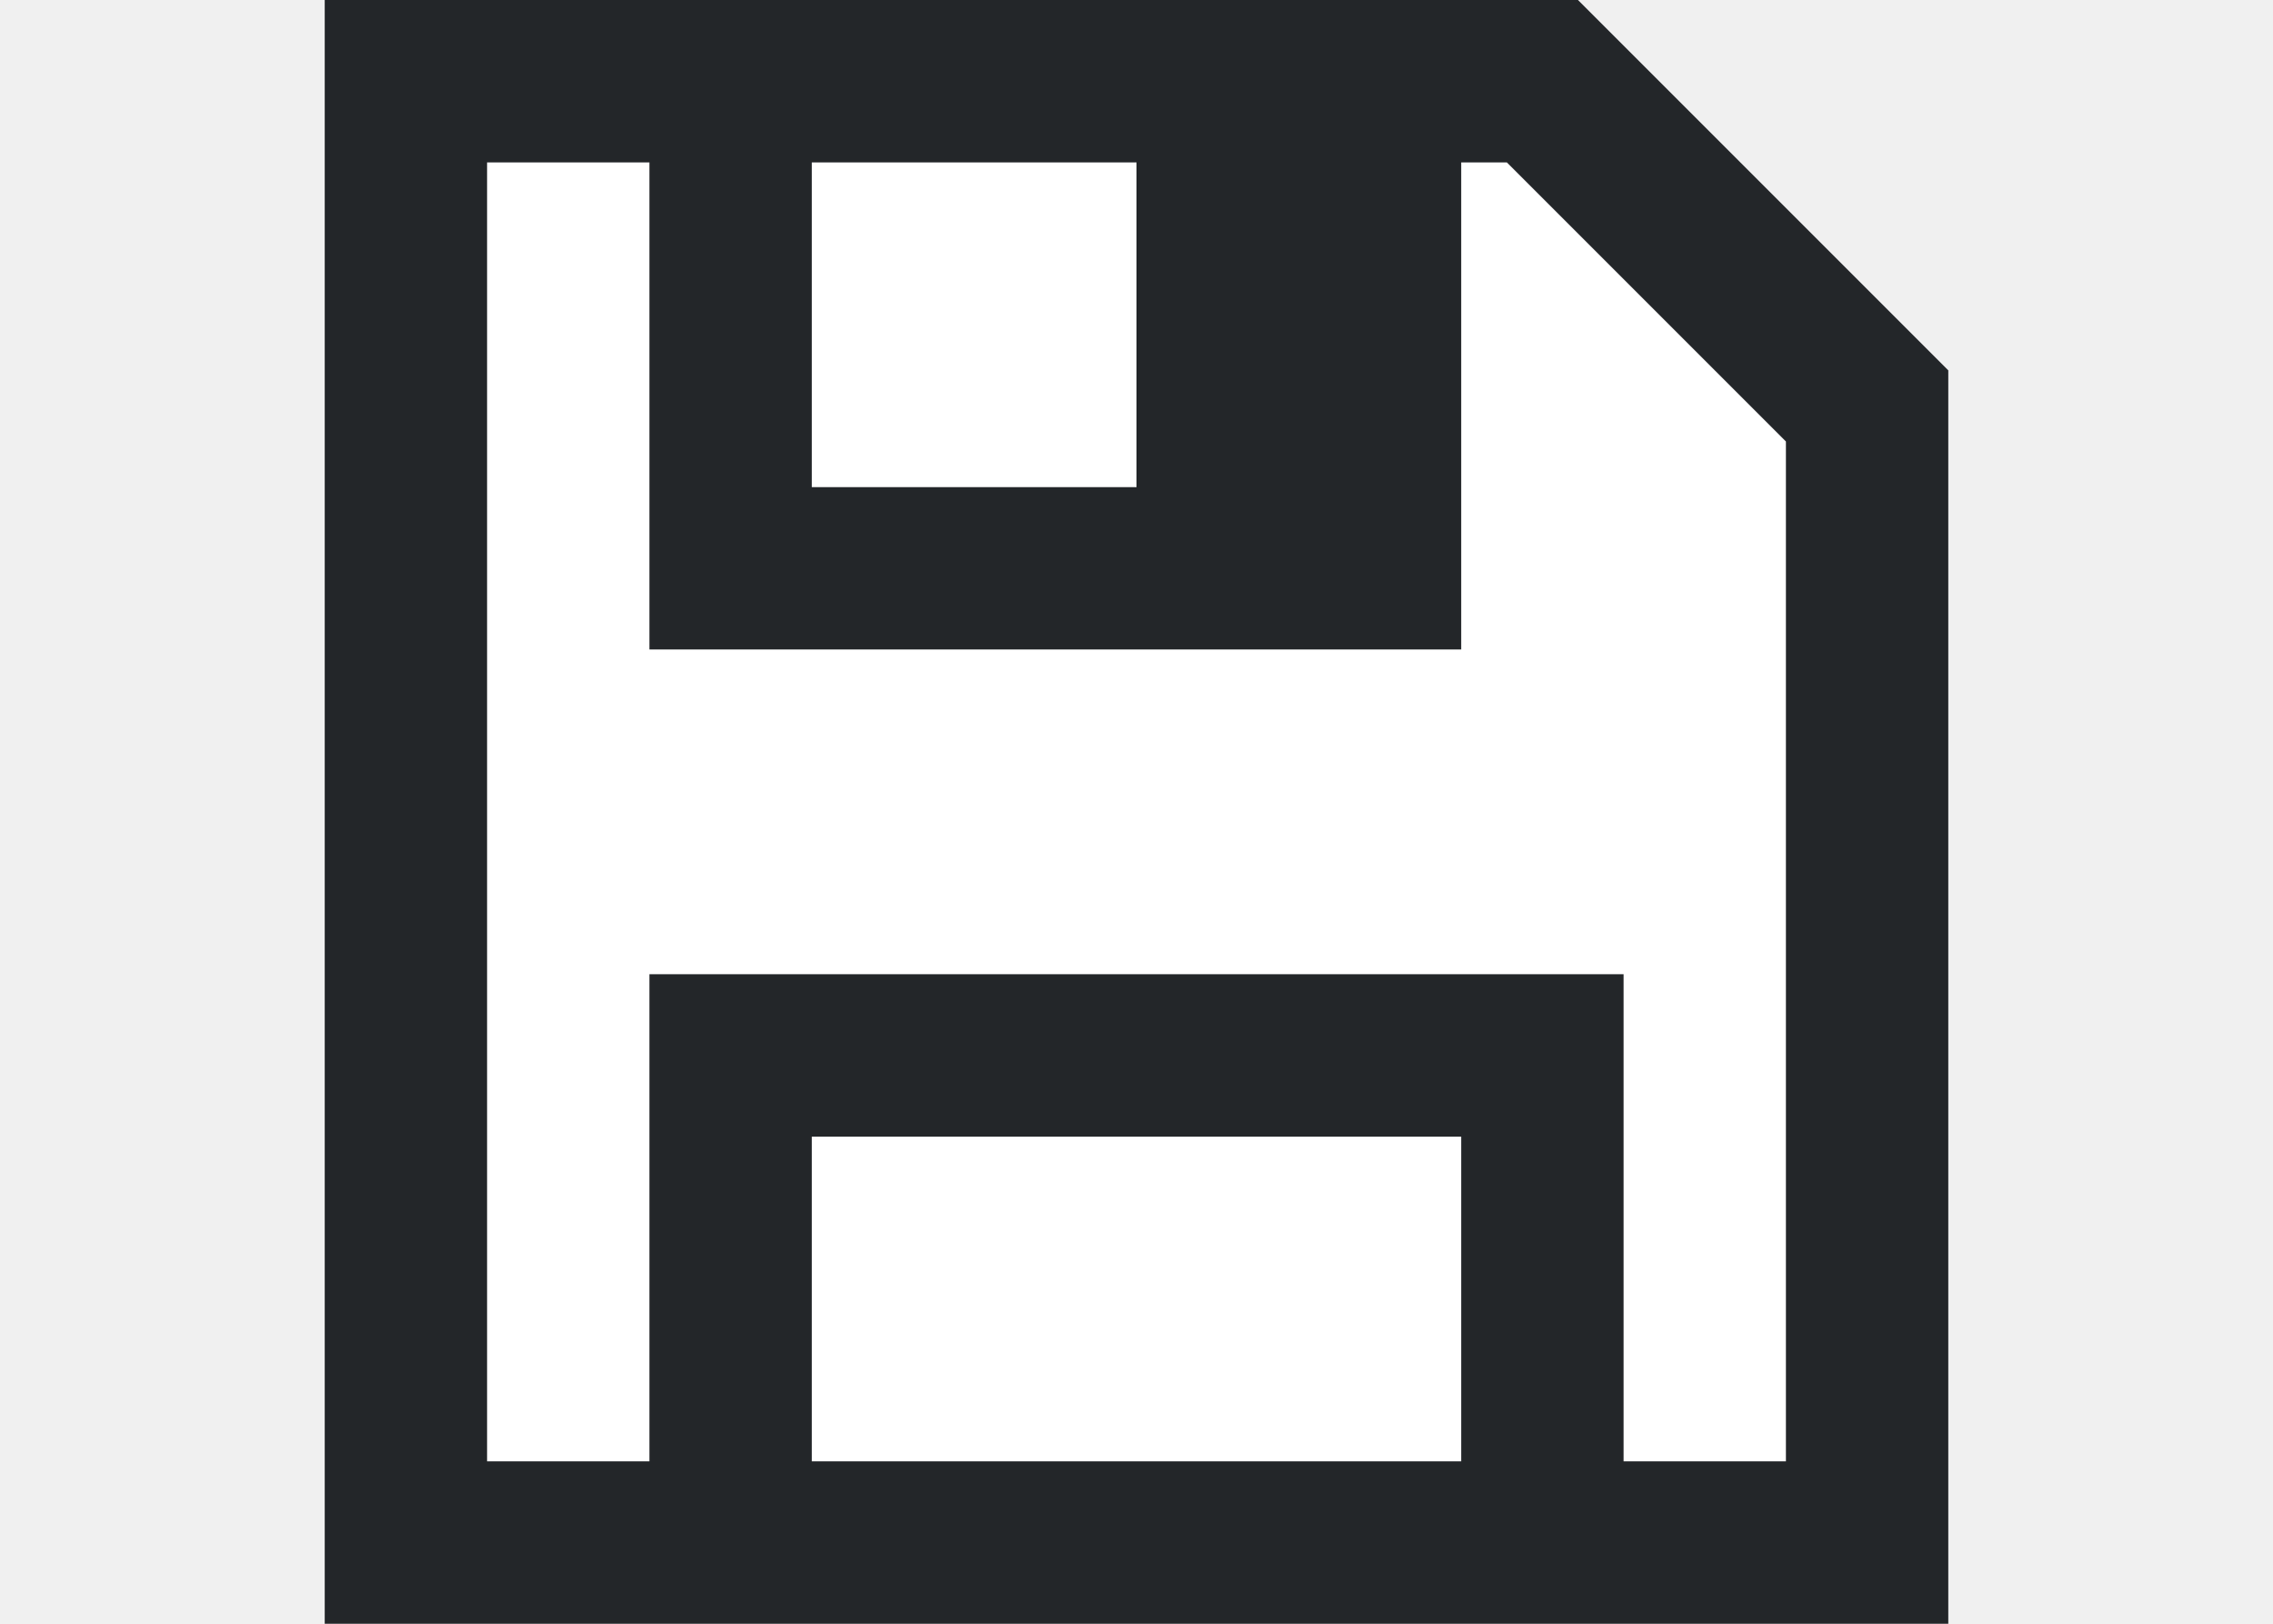
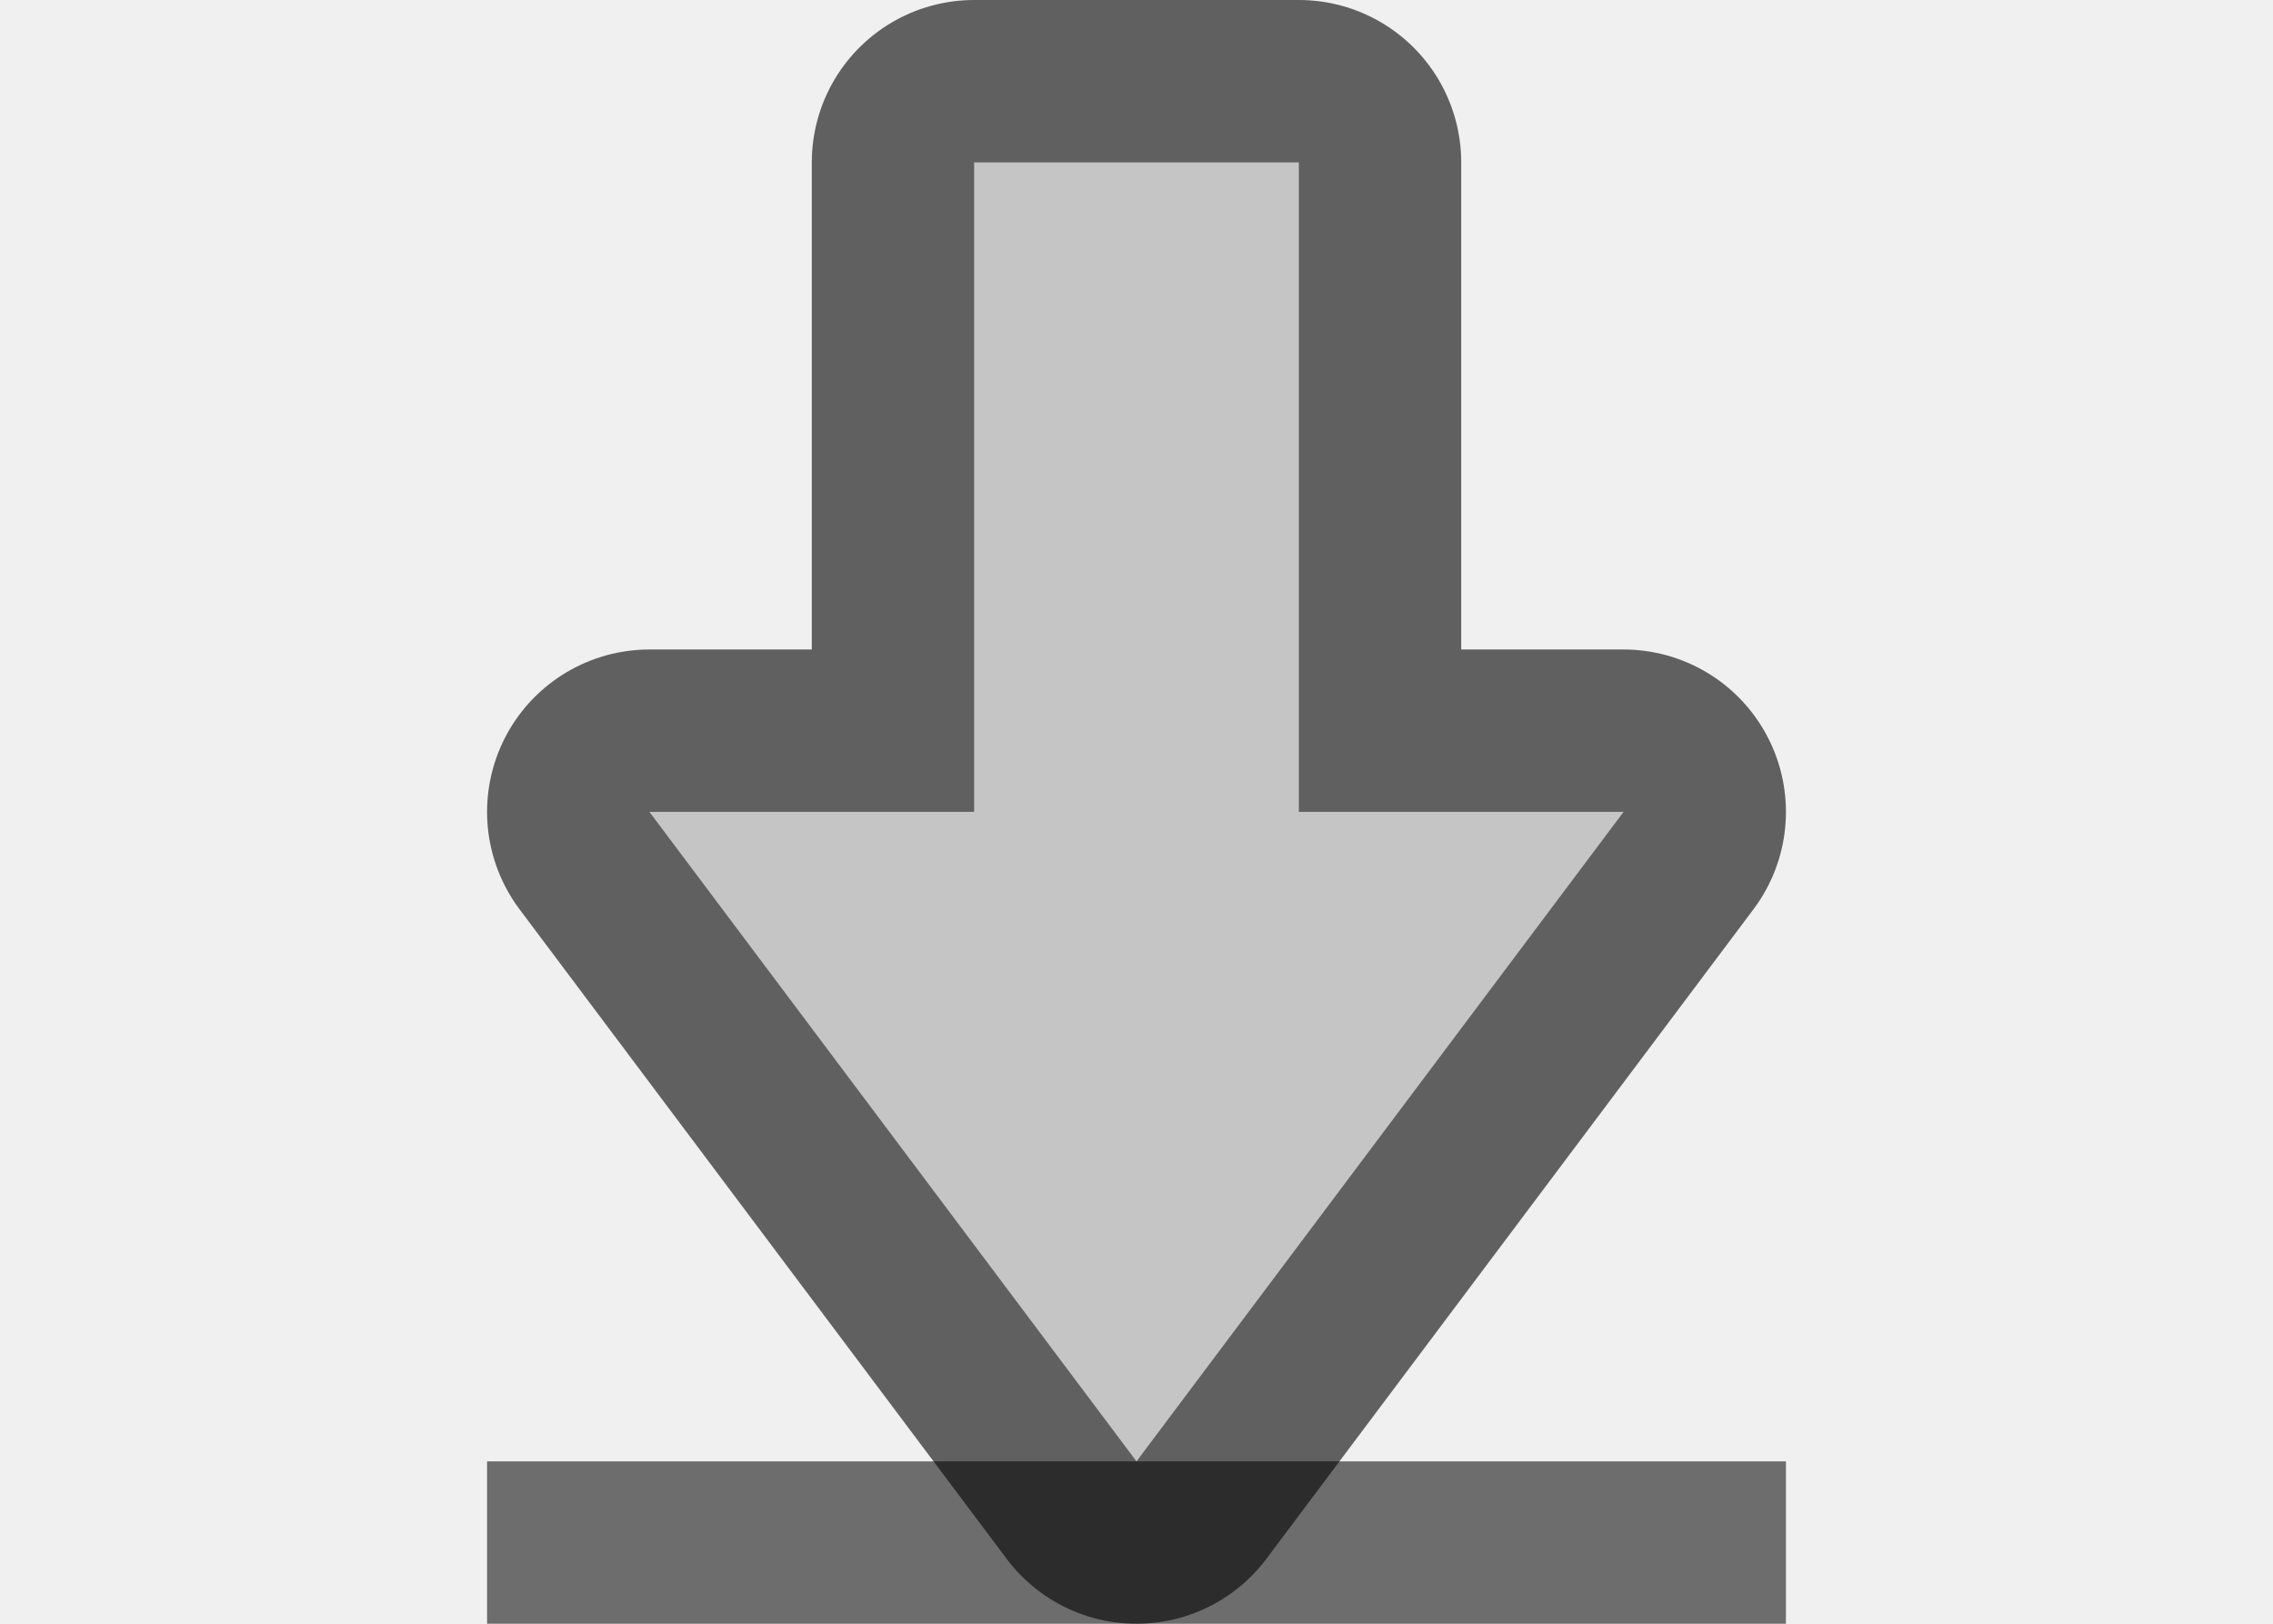
<svg xmlns="http://www.w3.org/2000/svg" viewBox="0 0 14 10" version="1.1" id="svg4">
  <defs id="defs8" />
-   <path style="fill:#ffffff;stroke:none;stroke-width:1px;stroke-linecap:butt;stroke-linejoin:miter;stroke-opacity:1" d="M 3,1 H 9.281 L 11,2.719 V 9 H 3 V 1" id="path829" />
-   <path d="m2 0v1 8 1h10v-1-6-.719l-2.281-2.281h-.031-.688-6zm1 1h1v2 1h3 2v-3h.281l1.719 1.719v.281 6h-1v-2-1h-6v1 2h-1zm2 0h2v2h-2zm0 6h4v1 1h-4z" fill="#232629" id="path2" />
+   <rect style="opacity:1;fill:#6d6d6d;fill-opacity:1;stroke:none;stroke-width:2;stroke-linejoin:round;stroke-miterlimit:4;stroke-dasharray:none;stroke-opacity:1" id="rect820" width="8" height="1" x="3" y="9" />
+   <path id="path831" d="M 6,1 H 8 V 5 H 10 L 7,9 4,5 H 6 Z" style="color:#000000;overflow:visible;opacity:0.6;fill:#020400;fill-opacity:1;stroke:#000000;stroke-width:2;stroke-linecap:round;stroke-linejoin:round;stroke-miterlimit:4;stroke-dasharray:none;stroke-opacity:1;marker:none" />
+   <path style="color:#000000;overflow:visible;opacity:1;fill:#c5c5c5;fill-opacity:1;stroke-width:0.833;marker:none" d="M 6,1 H 8 V 5 h 2 l -3,4 -3,-4 H 6 Z" id="path827" />
</svg>
